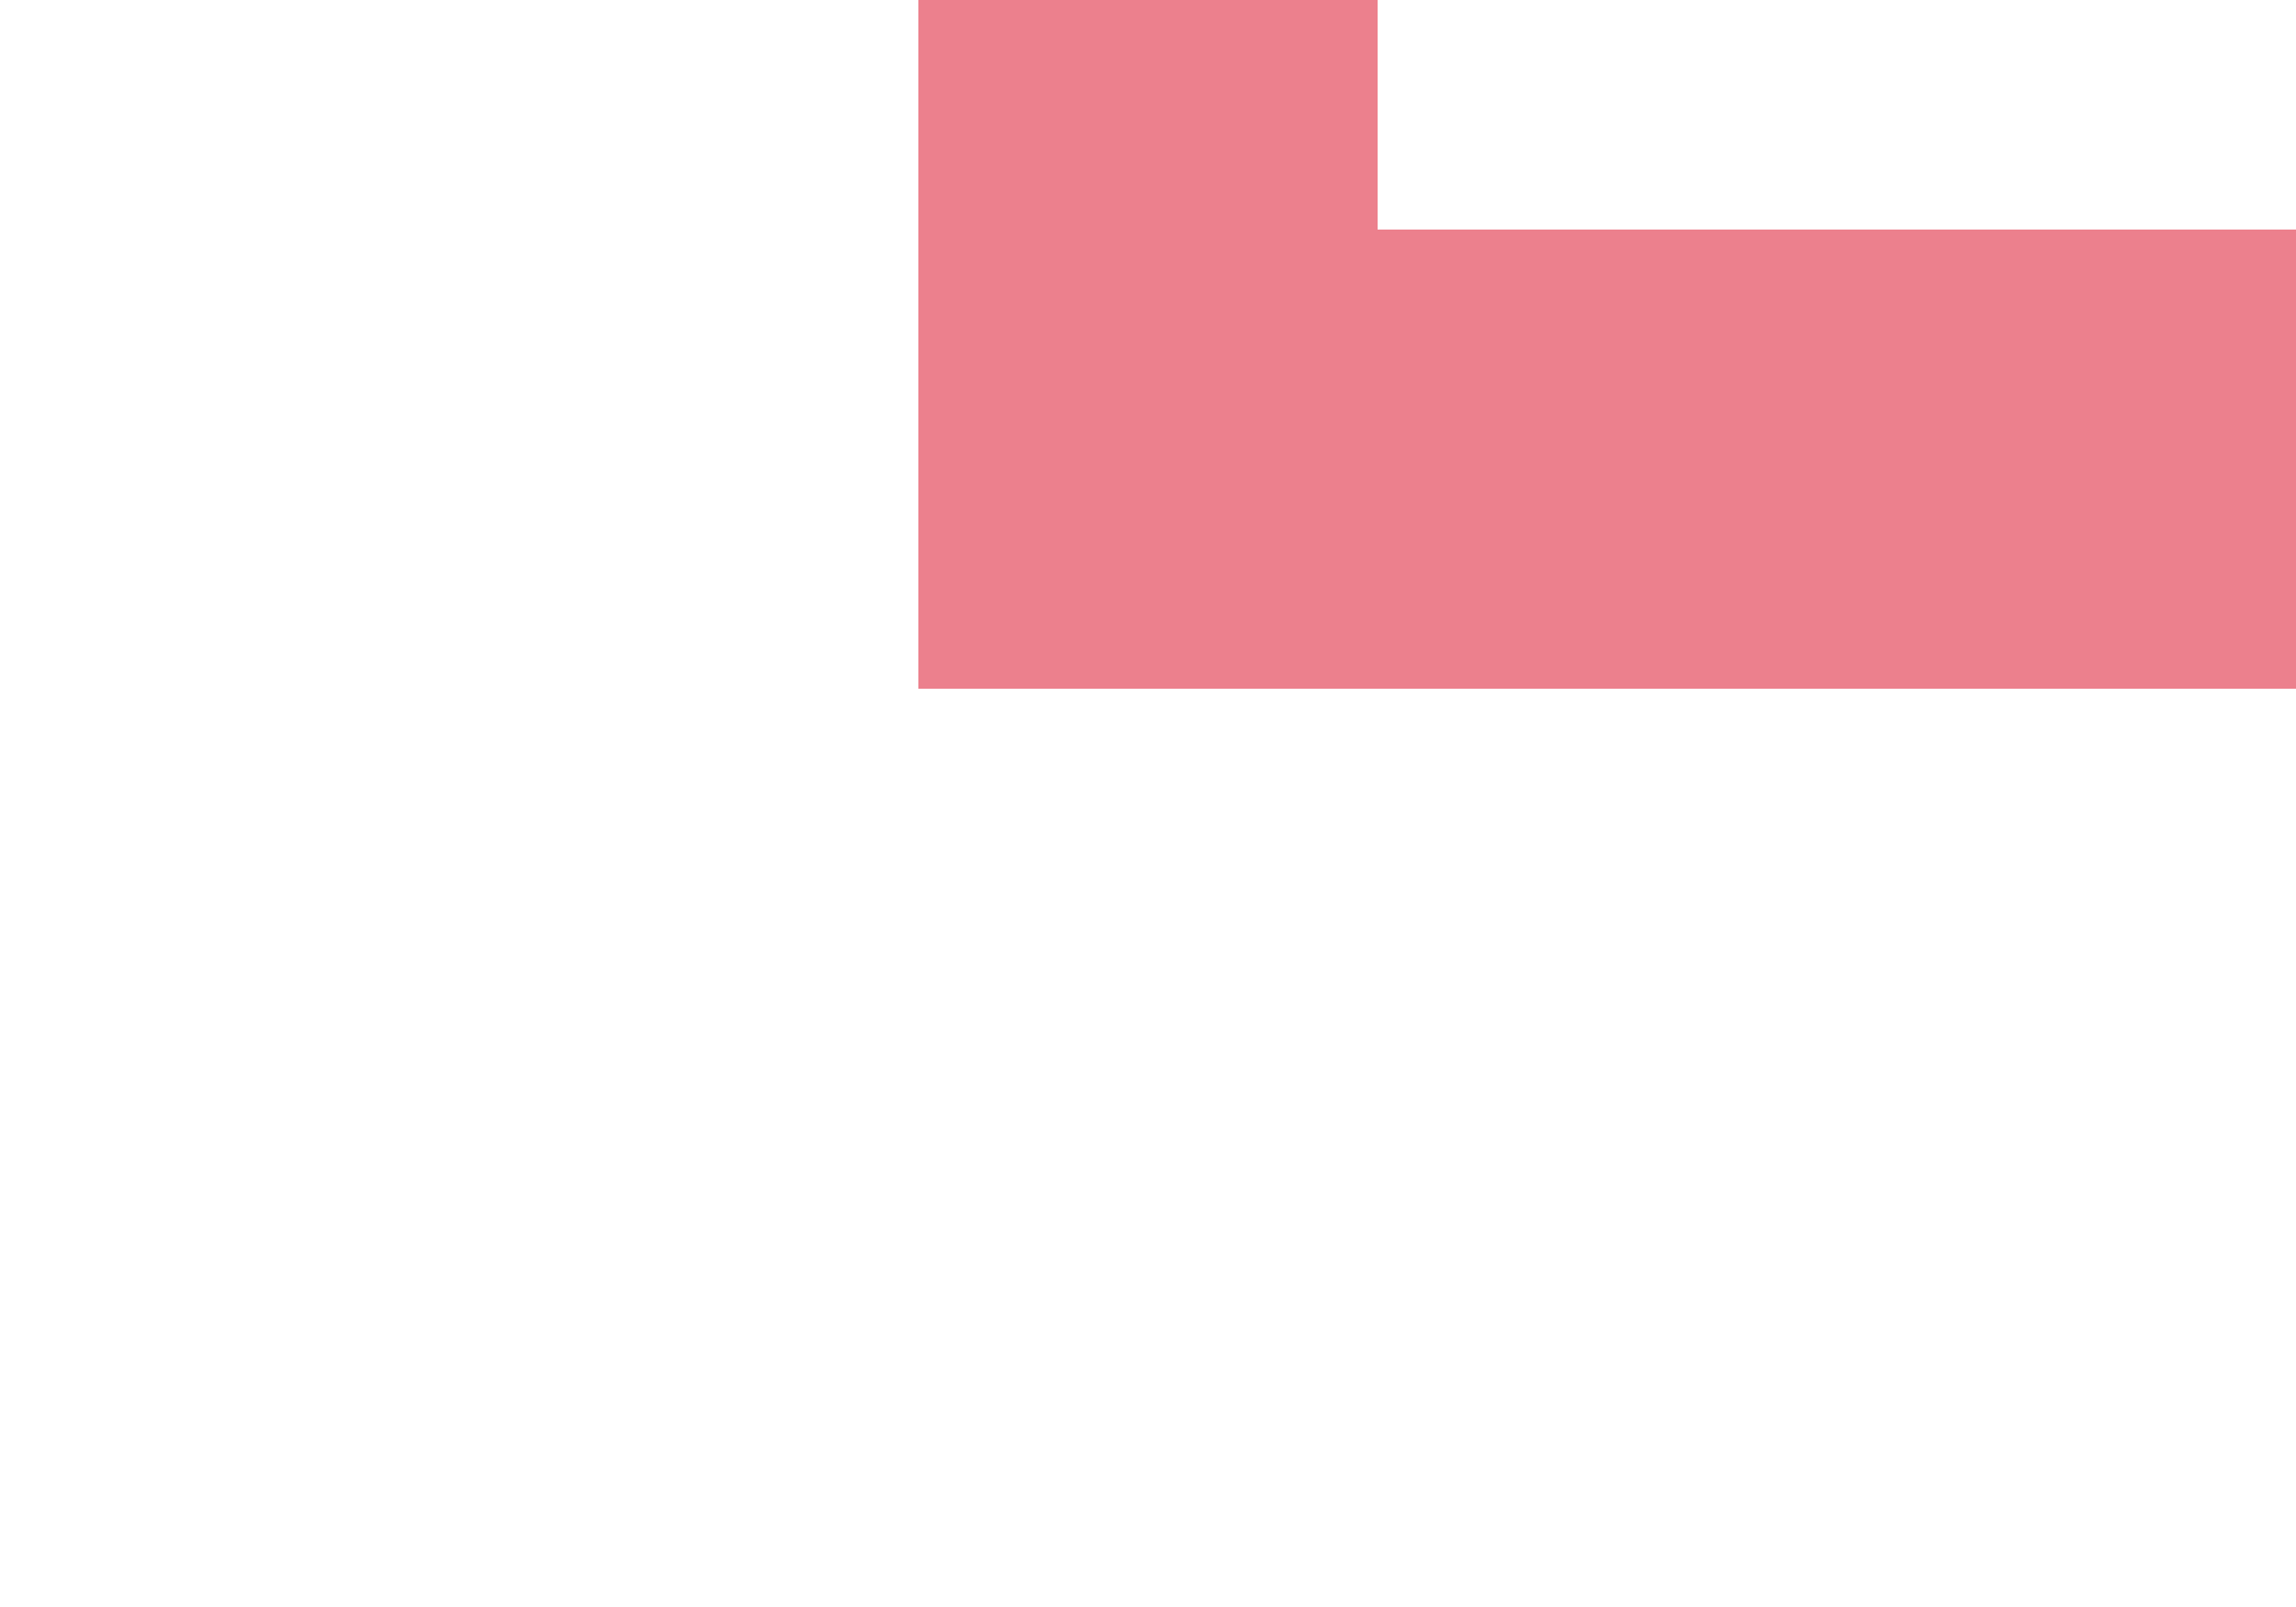
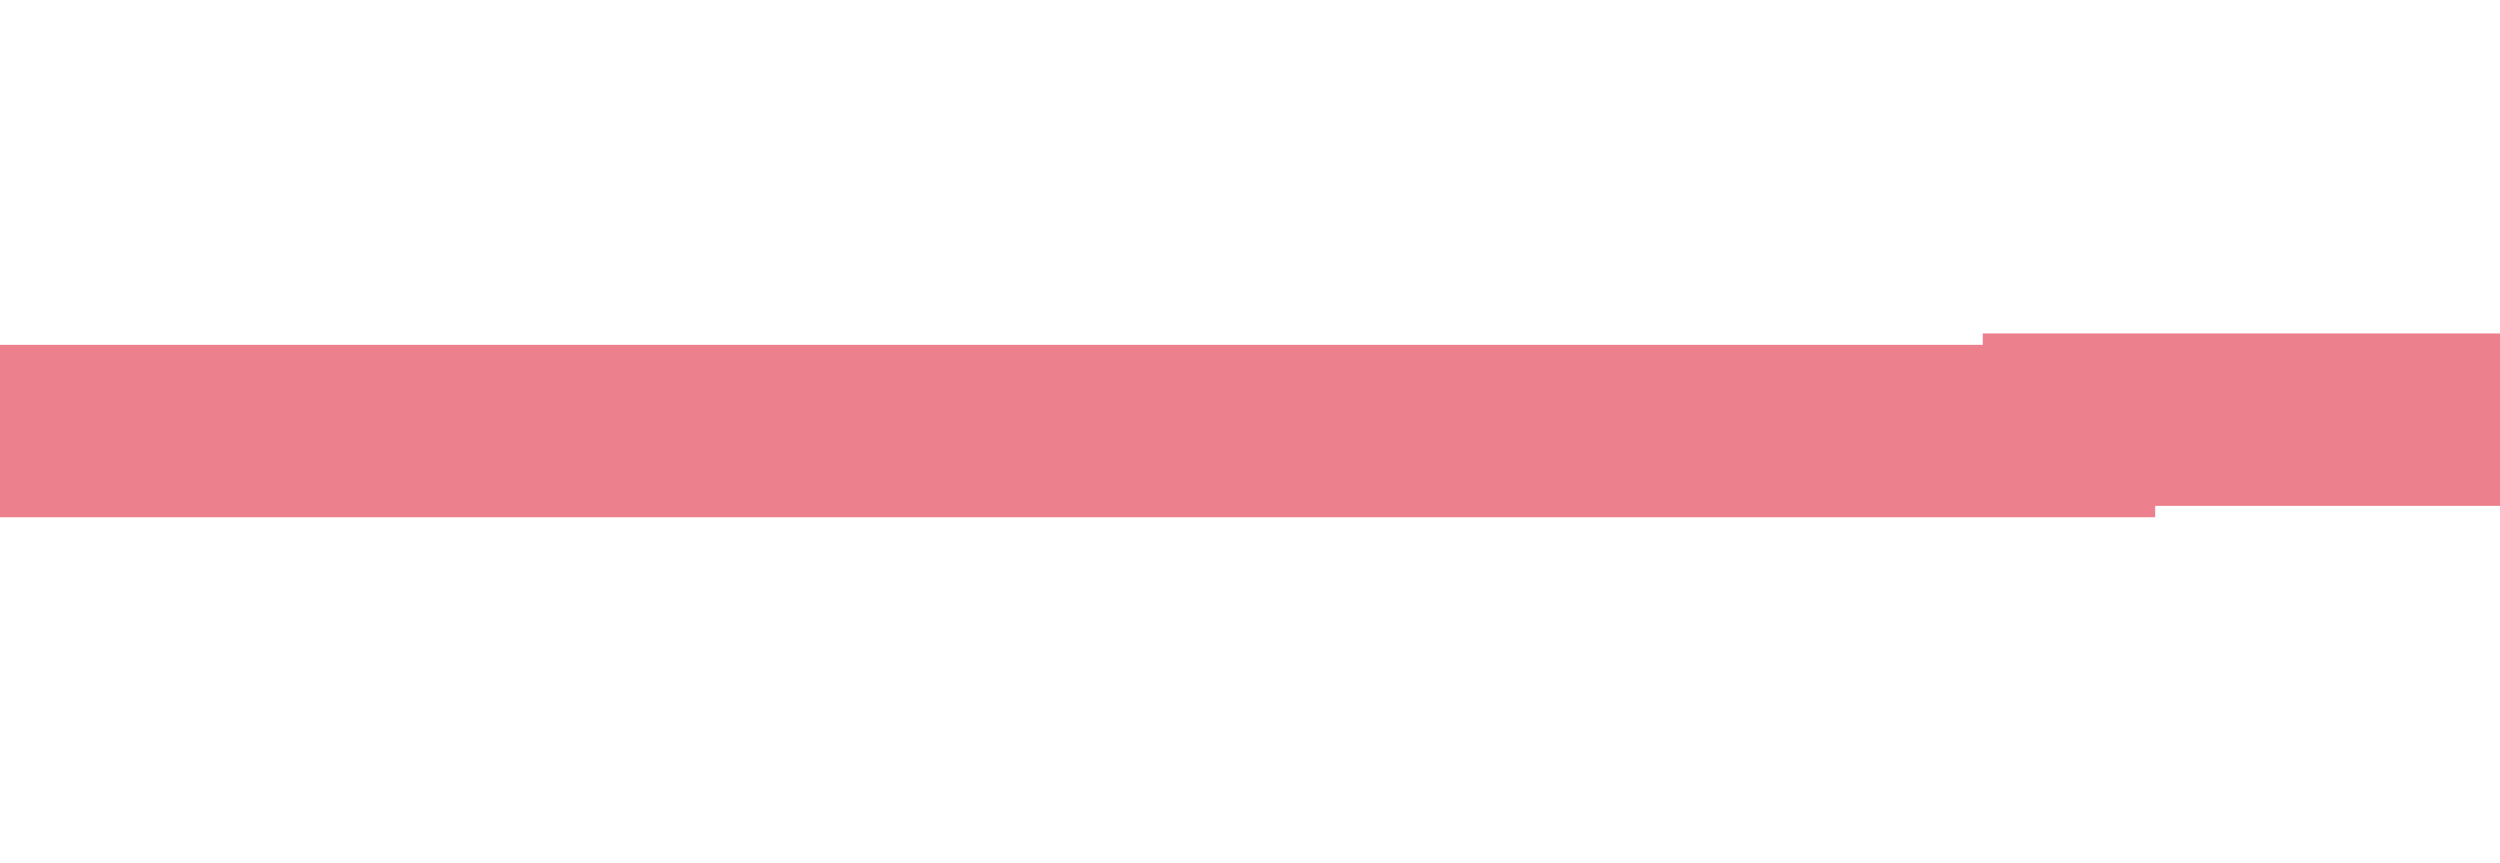
- <svg xmlns="http://www.w3.org/2000/svg" version="1.1" width="10px" height="7px" preserveAspectRatio="xMinYMid meet" viewBox="595 416  10 5">
-   <path d="M 600 415  L 600 417  L 673 417  " stroke-width="2" stroke="#ec808d" fill="none" />
-   <path d="M 671 426.5  L 685 417  L 671 407.5  L 671 426.5  Z " fill-rule="nonzero" fill="#ec808d" stroke="none" />
+ <svg xmlns="http://www.w3.org/2000/svg" version="1.1" width="29px" height="10px" preserveAspectRatio="xMinYMid meet" viewBox="248 234  29 8">
+   <path d="M 248 238  L 272 238  L 272 237.868  L 319.579 237.868  L 319.579 158  L 400 158  " stroke-width="2" stroke="#ec808d" fill="none" />
+   <path d="M 398 167.5  L 412 158  L 398 148.5  L 398 167.5  Z " fill-rule="nonzero" fill="#ec808d" stroke="none" />
</svg>
